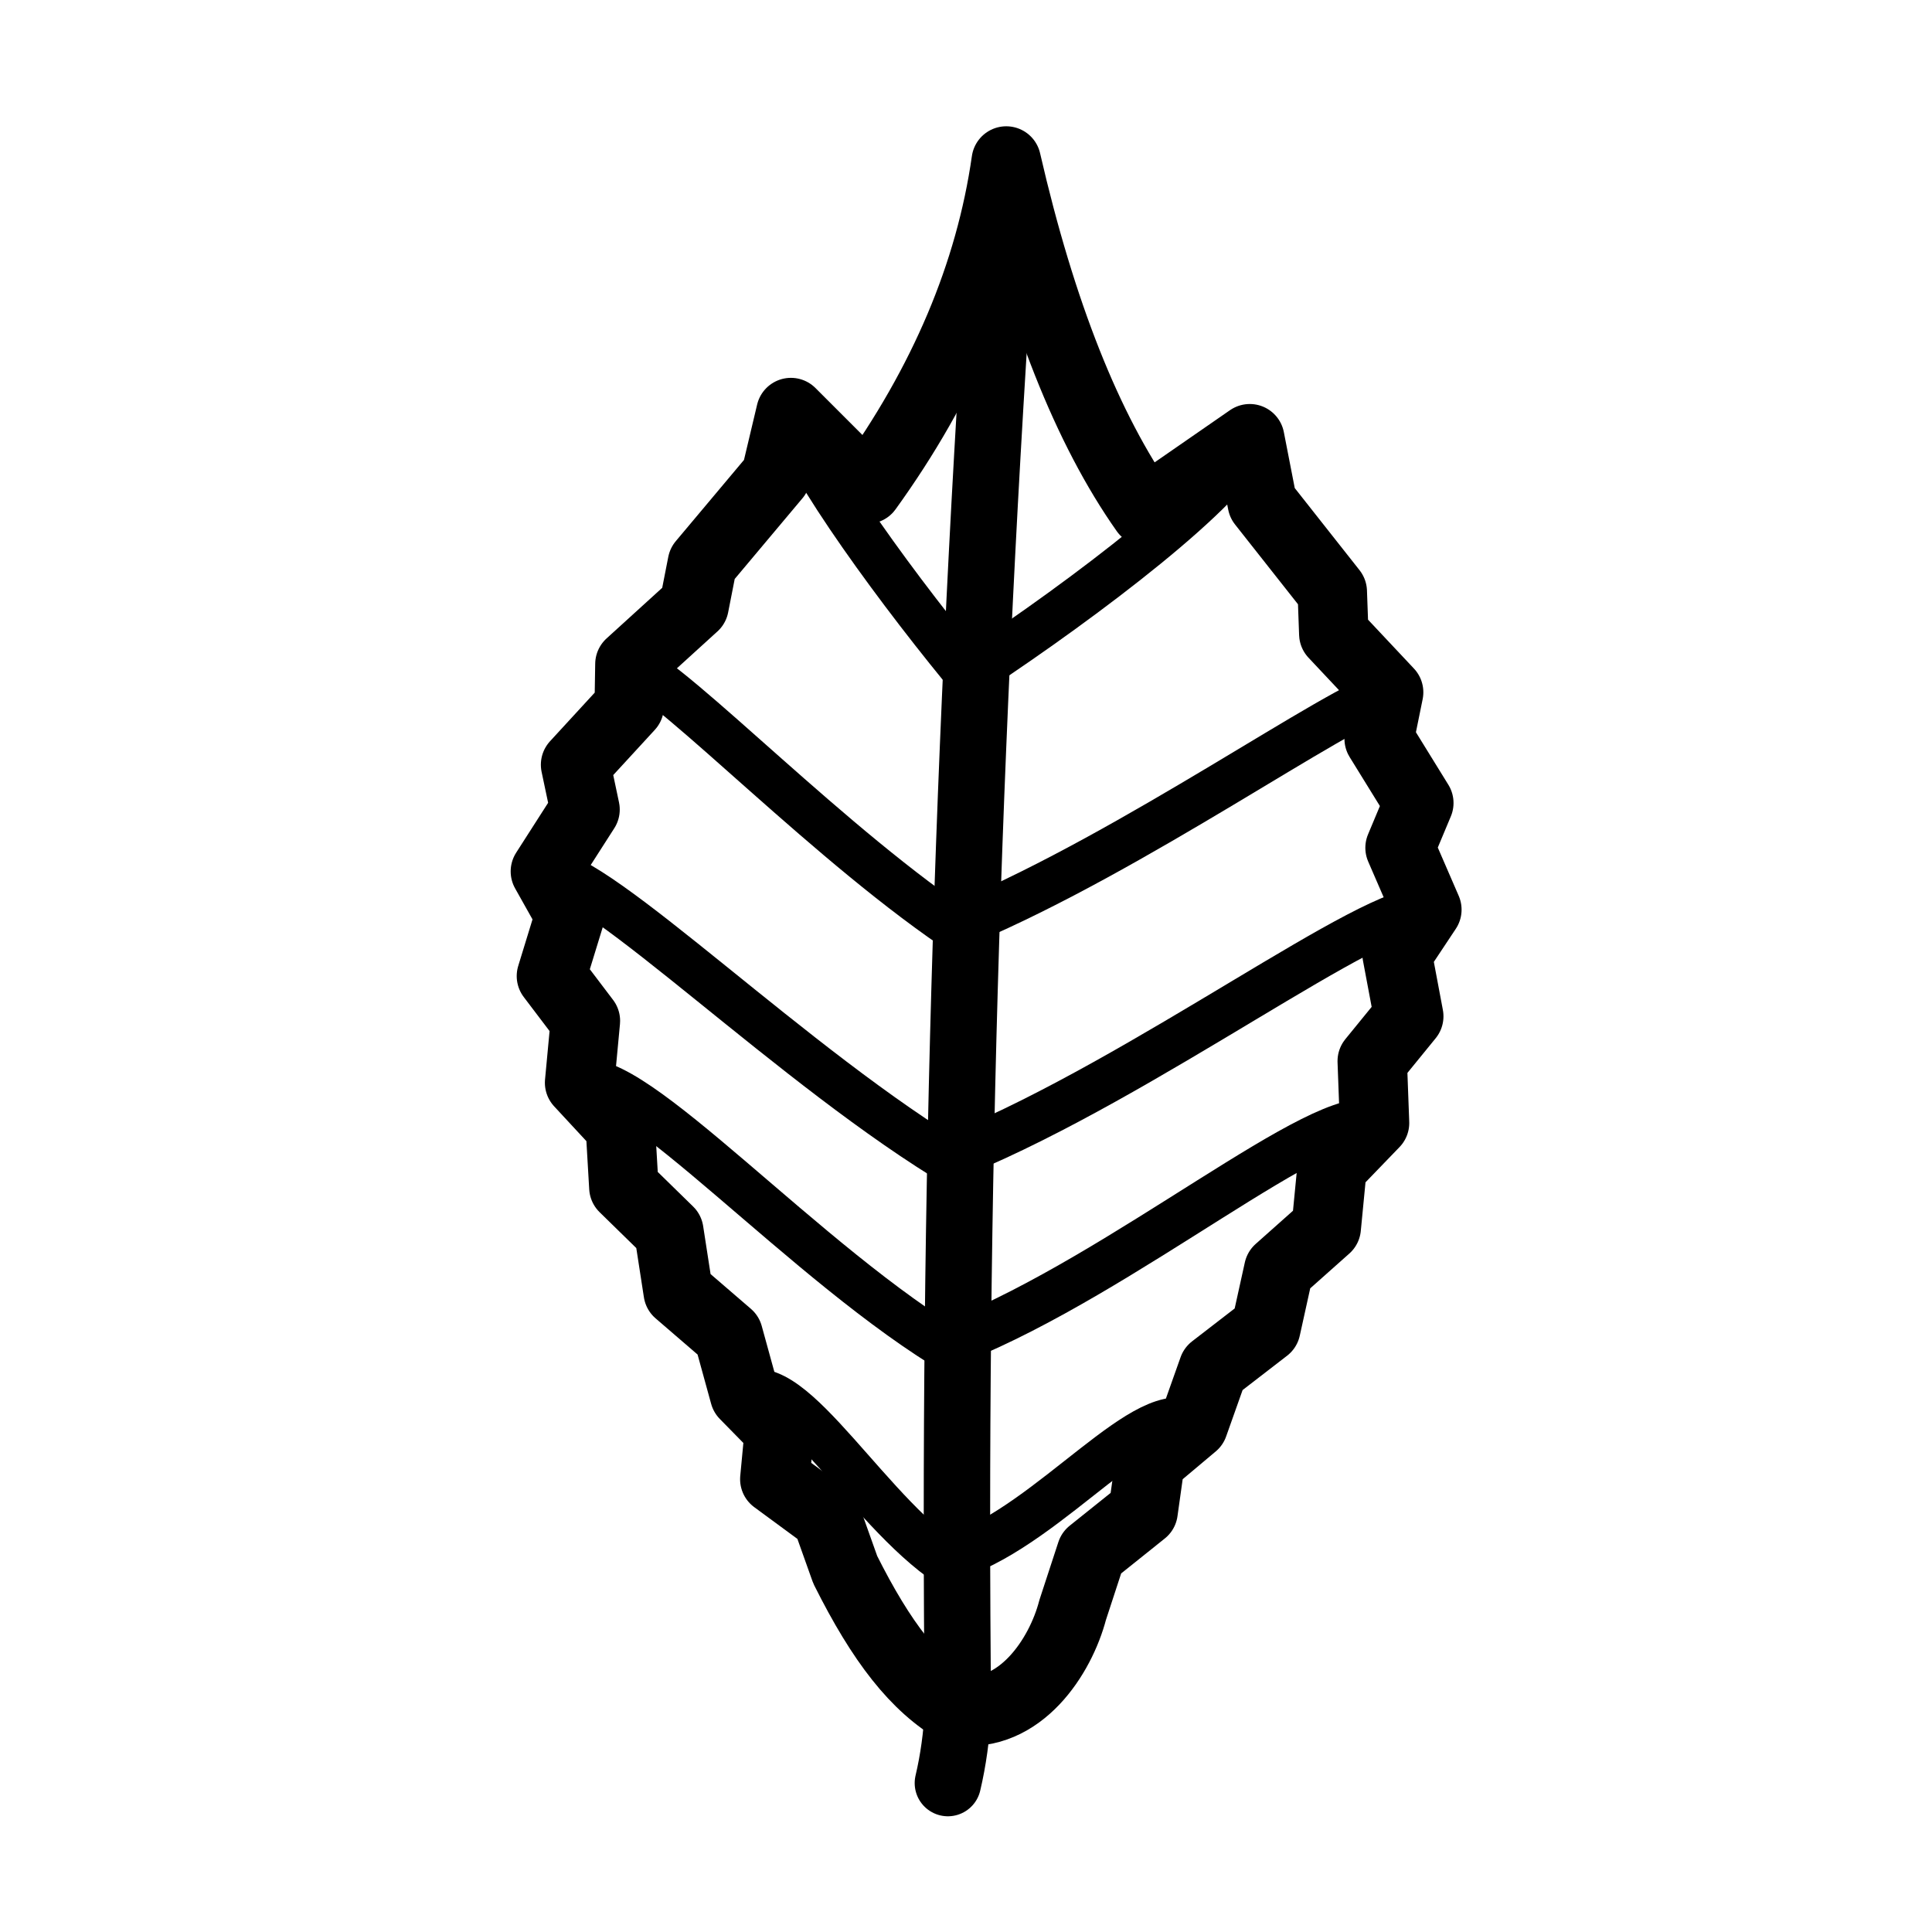
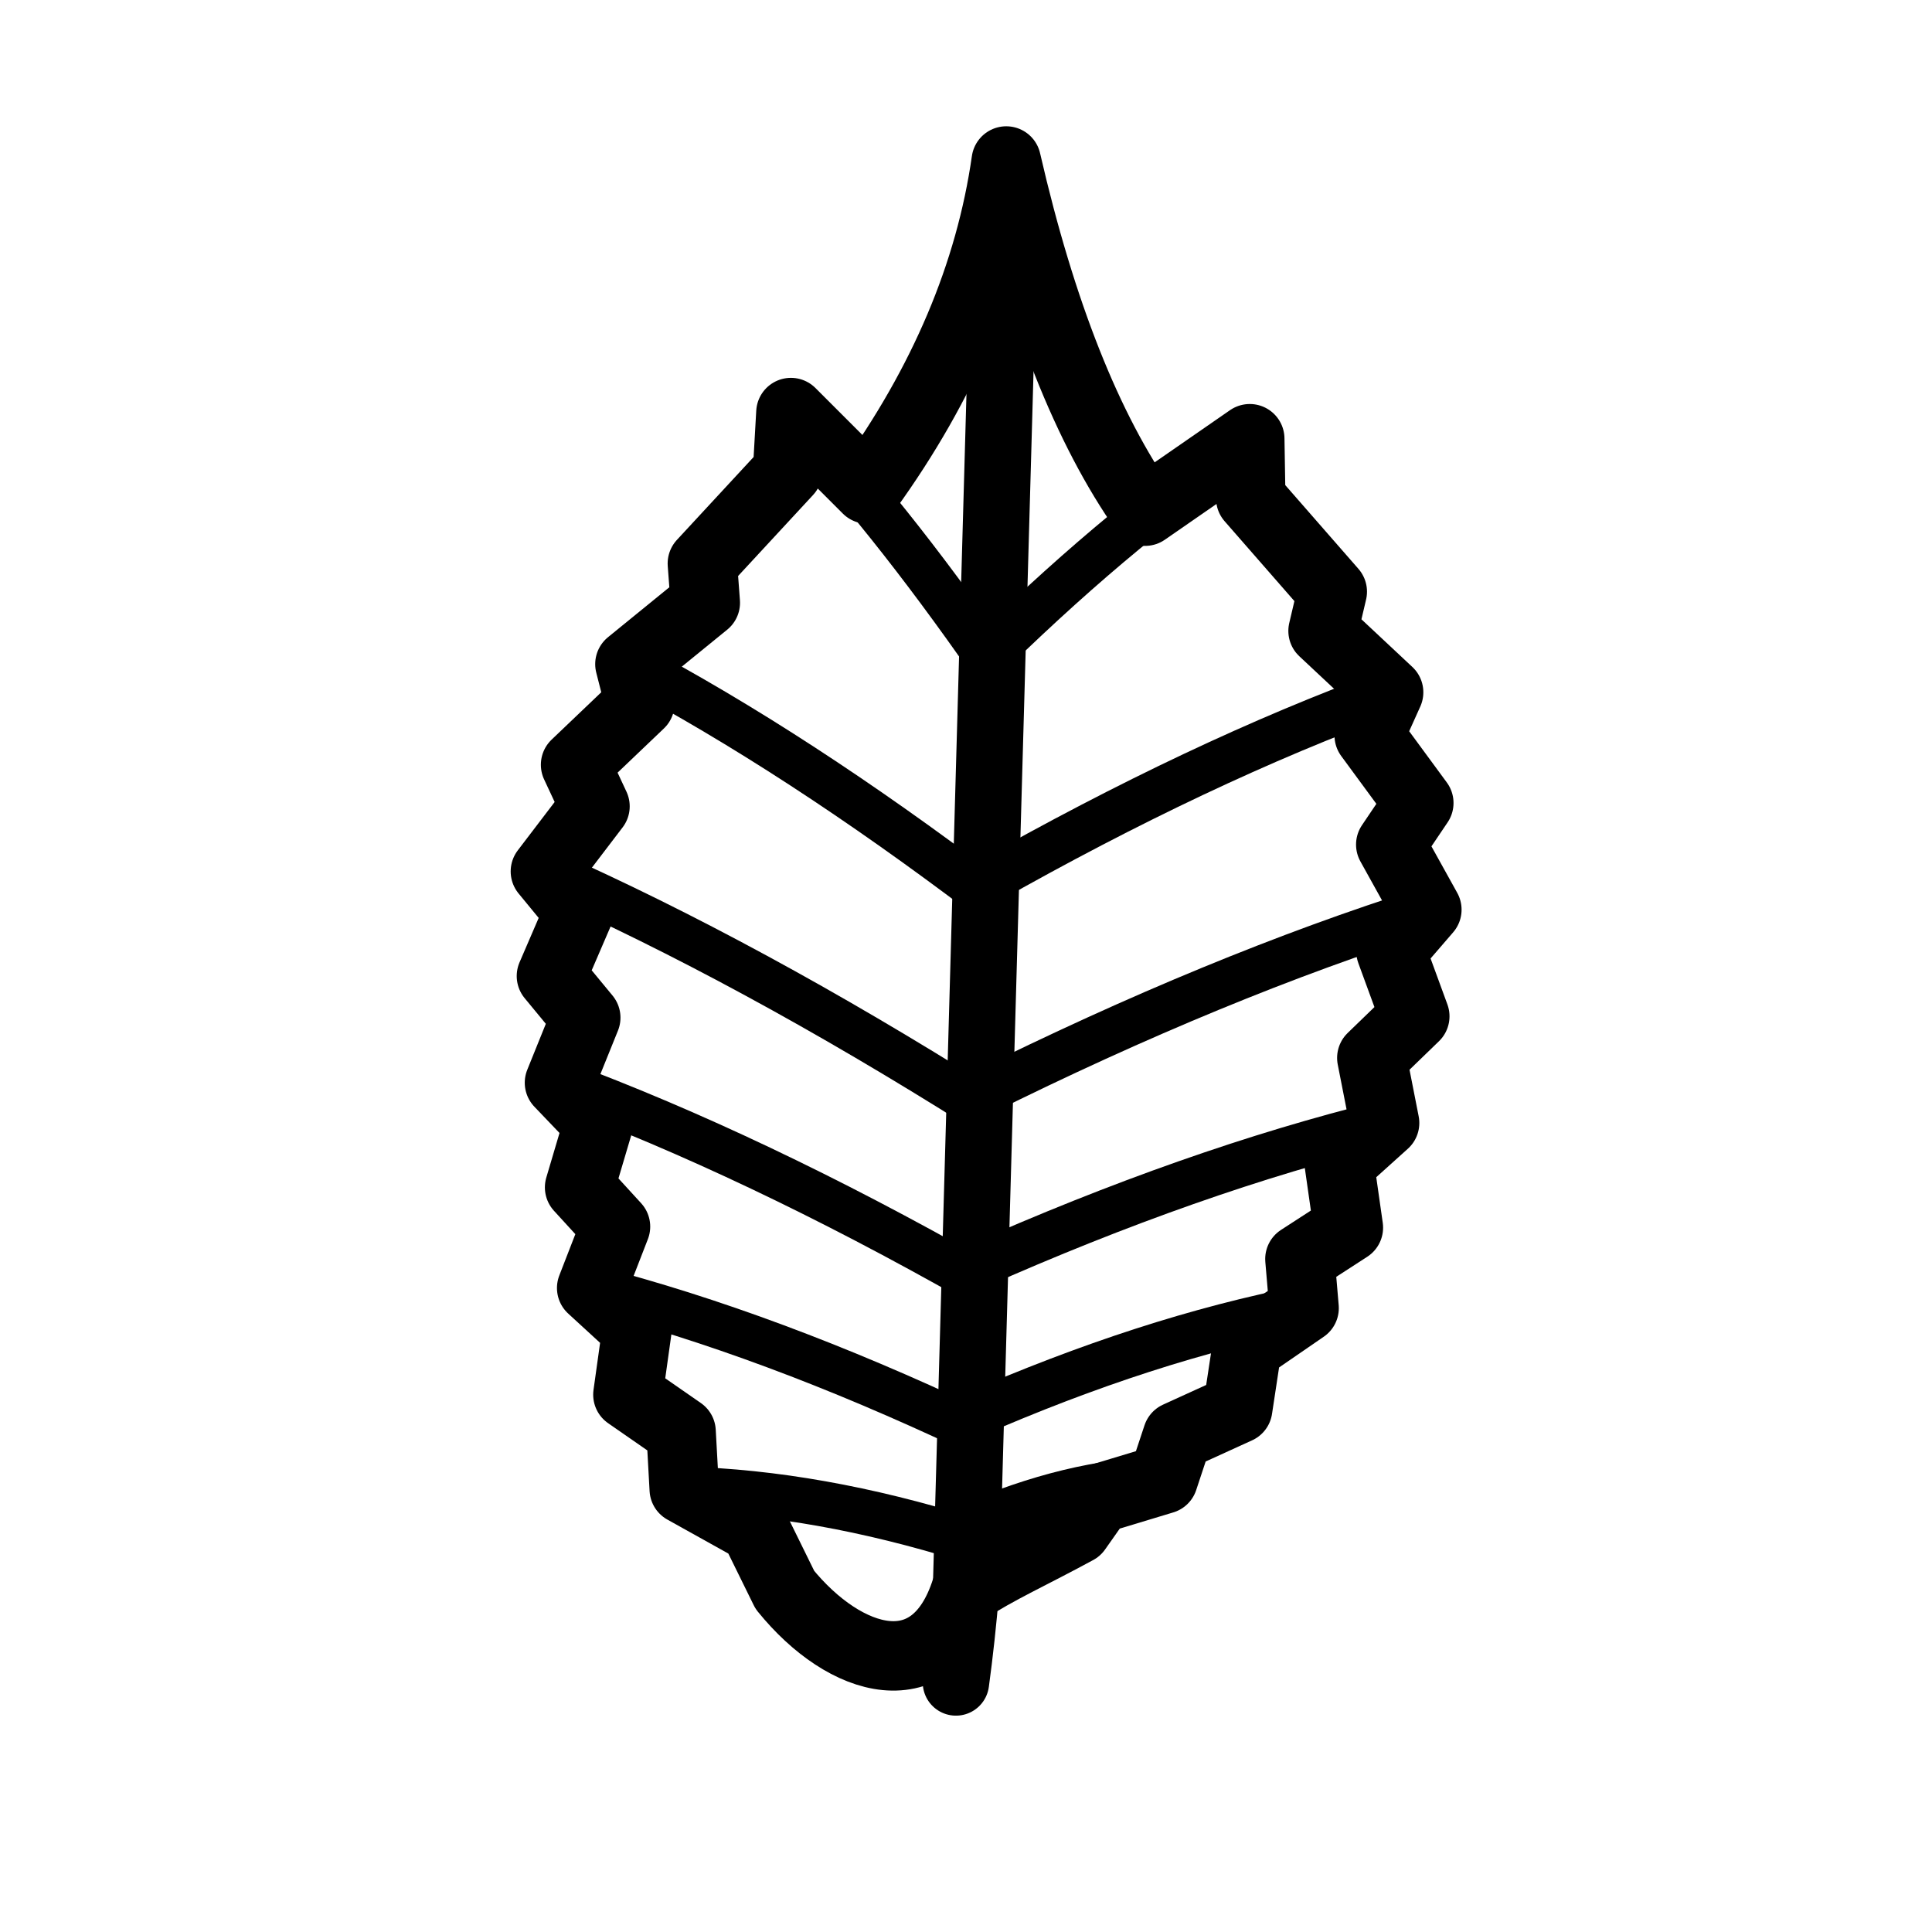
<svg xmlns="http://www.w3.org/2000/svg" width="96" height="96" viewBox="0 0 96 96" fill="none" stroke-linecap="round" stroke-linejoin="round" role="img" aria-label="Bergulme · Ulmus glabra">
-   <path class="leaf-blade" d="M50 8 Q48.8 16.4 43.1 24.3 L39.3 20.5L38.552 23.65 Q36.361 26.26 34.9 28 L34.488 30.1 Q32.575 31.84 31.3 33 L31.266 35.1 Q29.666 36.84 28.6 38 L29.07 40.226 Q27.888 42.07 27.1 43.3 L28.326 45.484 Q27.77 47.294 27.4 48.5 L29.088 50.726 Q28.915 52.57 28.8 53.8 L30.824 55.984 Q30.93 57.794 31 59 L33.234 61.184 Q33.514 62.994 33.7 64.2 L36.186 66.342 Q36.674 68.117 37 69.3 L38.73 71.064 Q38.592 72.526 38.5 73.5 L41.07 75.39 Q41.628 76.956 42 78 C43.8 81.6 45.5 83.8 47.6 85 C50.7 85.4 52.7 82.3 53.3 80 L54.23 77.158 L56.8 75.1 L57.15 72.606 L59.3 70.8 L60.288 68.016 L62.9 66 L63.54 63.1 L65.9 61 L66.192 57.984 L68.3 55.8 L68.186 52.726 L70 50.5 L69.422 47.426 L70.9 45.2 L69.568 42.126 L70.5 39.9 L68.53 36.71 L69 34.4 L66.276 31.5 L66.2 29.4 L62.722 24.992 L62.1 21.8 L56.9 25.4 Q52.6 19.3 50 8 Z" fill="none" stroke="currentColor" stroke-width="3.45" />
-   <path class="leaf-vein" d="M48.484 34 C44.81 29.6 40.036 23.098 39.3 20.5" fill="none" stroke="currentColor" stroke-width="2.25" />
-   <path class="leaf-vein" d="M48.008 46.5 C41.325 42.1 33.76 34.112 31.3 33" fill="none" stroke="currentColor" stroke-width="2.25" />
-   <path class="leaf-vein" d="M47.717 58 C39.47 53.12 29.799 43.379 27.1 43.3" fill="none" stroke="currentColor" stroke-width="2.25" />
-   <path class="leaf-vein" d="M47.587 67.3 C40.072 62.9 31.357 52.933 28.8 53.8" fill="none" stroke="currentColor" stroke-width="2.25" />
-   <path class="leaf-vein" d="M47.553 78 C43.332 75.52 39.34 67.953 37 69.3" fill="none" stroke="currentColor" stroke-width="2.25" />
-   <path class="leaf-vein" d="M48.515 33.3 C53.949 29.7 61.082 24.301 62.1 21.8" fill="none" stroke="currentColor" stroke-width="2.25" />
-   <path class="leaf-vein" d="M48.03 45.8 C56.418 42.24 66.403 35.138 69 34.4" fill="none" stroke="currentColor" stroke-width="2.25" />
-   <path class="leaf-vein" d="M47.731 57.3 C56.999 53.46 68.211 44.961 70.9 45.2" fill="none" stroke="currentColor" stroke-width="2.25" />
-   <path class="leaf-vein" d="M47.593 66.6 C55.876 63.28 65.778 54.835 68.3 55.8" fill="none" stroke="currentColor" stroke-width="2.25" />
-   <path class="leaf-vein" d="M47.552 77.3 C52.251 75.7 57.082 69.261 59.3 70.8" fill="none" stroke="currentColor" stroke-width="2.25" />
-   <path class="leaf-petiole" d="M47.1 88.6 Q47.5 86.9 47.6 85" fill="none" stroke="currentColor" stroke-width="3.3" />
-   <path class="leaf-midrib" d="M47.6 85 Q47.2 47 50 8" fill="none" stroke="currentColor" stroke-width="3.3" />
+   <path class="leaf-blade" d="M50 8 Q48.8 16.4 43.1 24.3 L39.3 20.5 L39.134 23.425 L34.9 28 L35.046 29.95 L31.3 33 L31.797 34.95 L28.6 38 L29.565 40.067 L27.1 43.3 L28.767 45.328 L27.4 48.5 L29.106 50.567 L27.8 53.8 L29.74 55.828 L28.8 59 L30.584 60.95 L29.4 64 L31.652 66.067 L31.2 69.3 L33.842 71.133 L34 74 L37.5 75.95 L39 79 C42 82.7 46.4 84 48 79 C49.5 78 51.3 77.2 53.5 76 L54.573 74.475 L57.8 73.5 L58.507 71.365 L61.5 70 L61.963 66.95 L64.8 65 L64.592 62.56 L67 61 L66.548 57.828 L68.8 55.8 L68.165 52.567 L70.3 50.5 L69.116 47.267 L70.9 45.2 L69.106 41.967 L70.5 39.9 L68.035 36.545 L69 34.4 L65.742 31.35 L66.2 29.4 L62.149 24.764 L62.1 21.8 L56.9 25.4 Q52.6 19.3 50 8 Z" fill="none" stroke="currentColor" stroke-width="3.45" />
+   <path class="leaf-petiole" d="M47.5 83.6 Q47.8 81.4 48 79" fill="none" stroke="currentColor" stroke-width="3.3" />
+   <path class="leaf-midrib" d="M48 79 L50 8" fill="none" stroke="currentColor" stroke-width="3.3" />
+   <path class="leaf-vein" d="M49.296 33 Q43.998 25.375 39.3 20.5" fill="none" stroke="currentColor" stroke-width="2.25" />
+   <path class="leaf-vein" d="M48.972 44.5 Q39.606 37.405 31.3 33" fill="none" stroke="currentColor" stroke-width="2.25" />
+   <path class="leaf-vein" d="M48.676 55 Q37.241 47.799 27.1 43.3" fill="none" stroke="currentColor" stroke-width="2.25" />
+   <path class="leaf-vein" d="M48.434 63.6 Q37.498 57.406 27.8 53.8" fill="none" stroke="currentColor" stroke-width="2.25" />
+   <path class="leaf-vein" d="M48.225 71 Q38.248 66.29 29.4 64" fill="none" stroke="currentColor" stroke-width="2.25" />
+   <path class="leaf-vein" d="M48.07 76.5 Q40.613 74.175 34 74" fill="none" stroke="currentColor" stroke-width="2.25" />
+   <path class="leaf-vein" d="M49.314 32.35 Q56.091 25.759 62.1 21.8" fill="none" stroke="currentColor" stroke-width="2.25" />
+   <path class="leaf-vein" d="M48.99 43.85 Q59.595 37.841 69 34.4" fill="none" stroke="currentColor" stroke-width="2.25" />
+   <path class="leaf-vein" d="M48.694 54.35 Q60.463 48.501 70.9 45.2" fill="none" stroke="currentColor" stroke-width="2.25" />
+   <path class="leaf-vein" d="M48.452 62.95 Q59.236 58.16 68.8 55.8" fill="none" stroke="currentColor" stroke-width="2.25" />
+   <path class="leaf-vein" d="M48.244 70.35 Q57.019 66.514 64.8 65" fill="none" stroke="currentColor" stroke-width="2.25" />
+   <path class="leaf-vein" d="M48.089 75.85 Q53.236 73.605 57.8 73.5" fill="none" stroke="currentColor" stroke-width="2.25" />
</svg>
